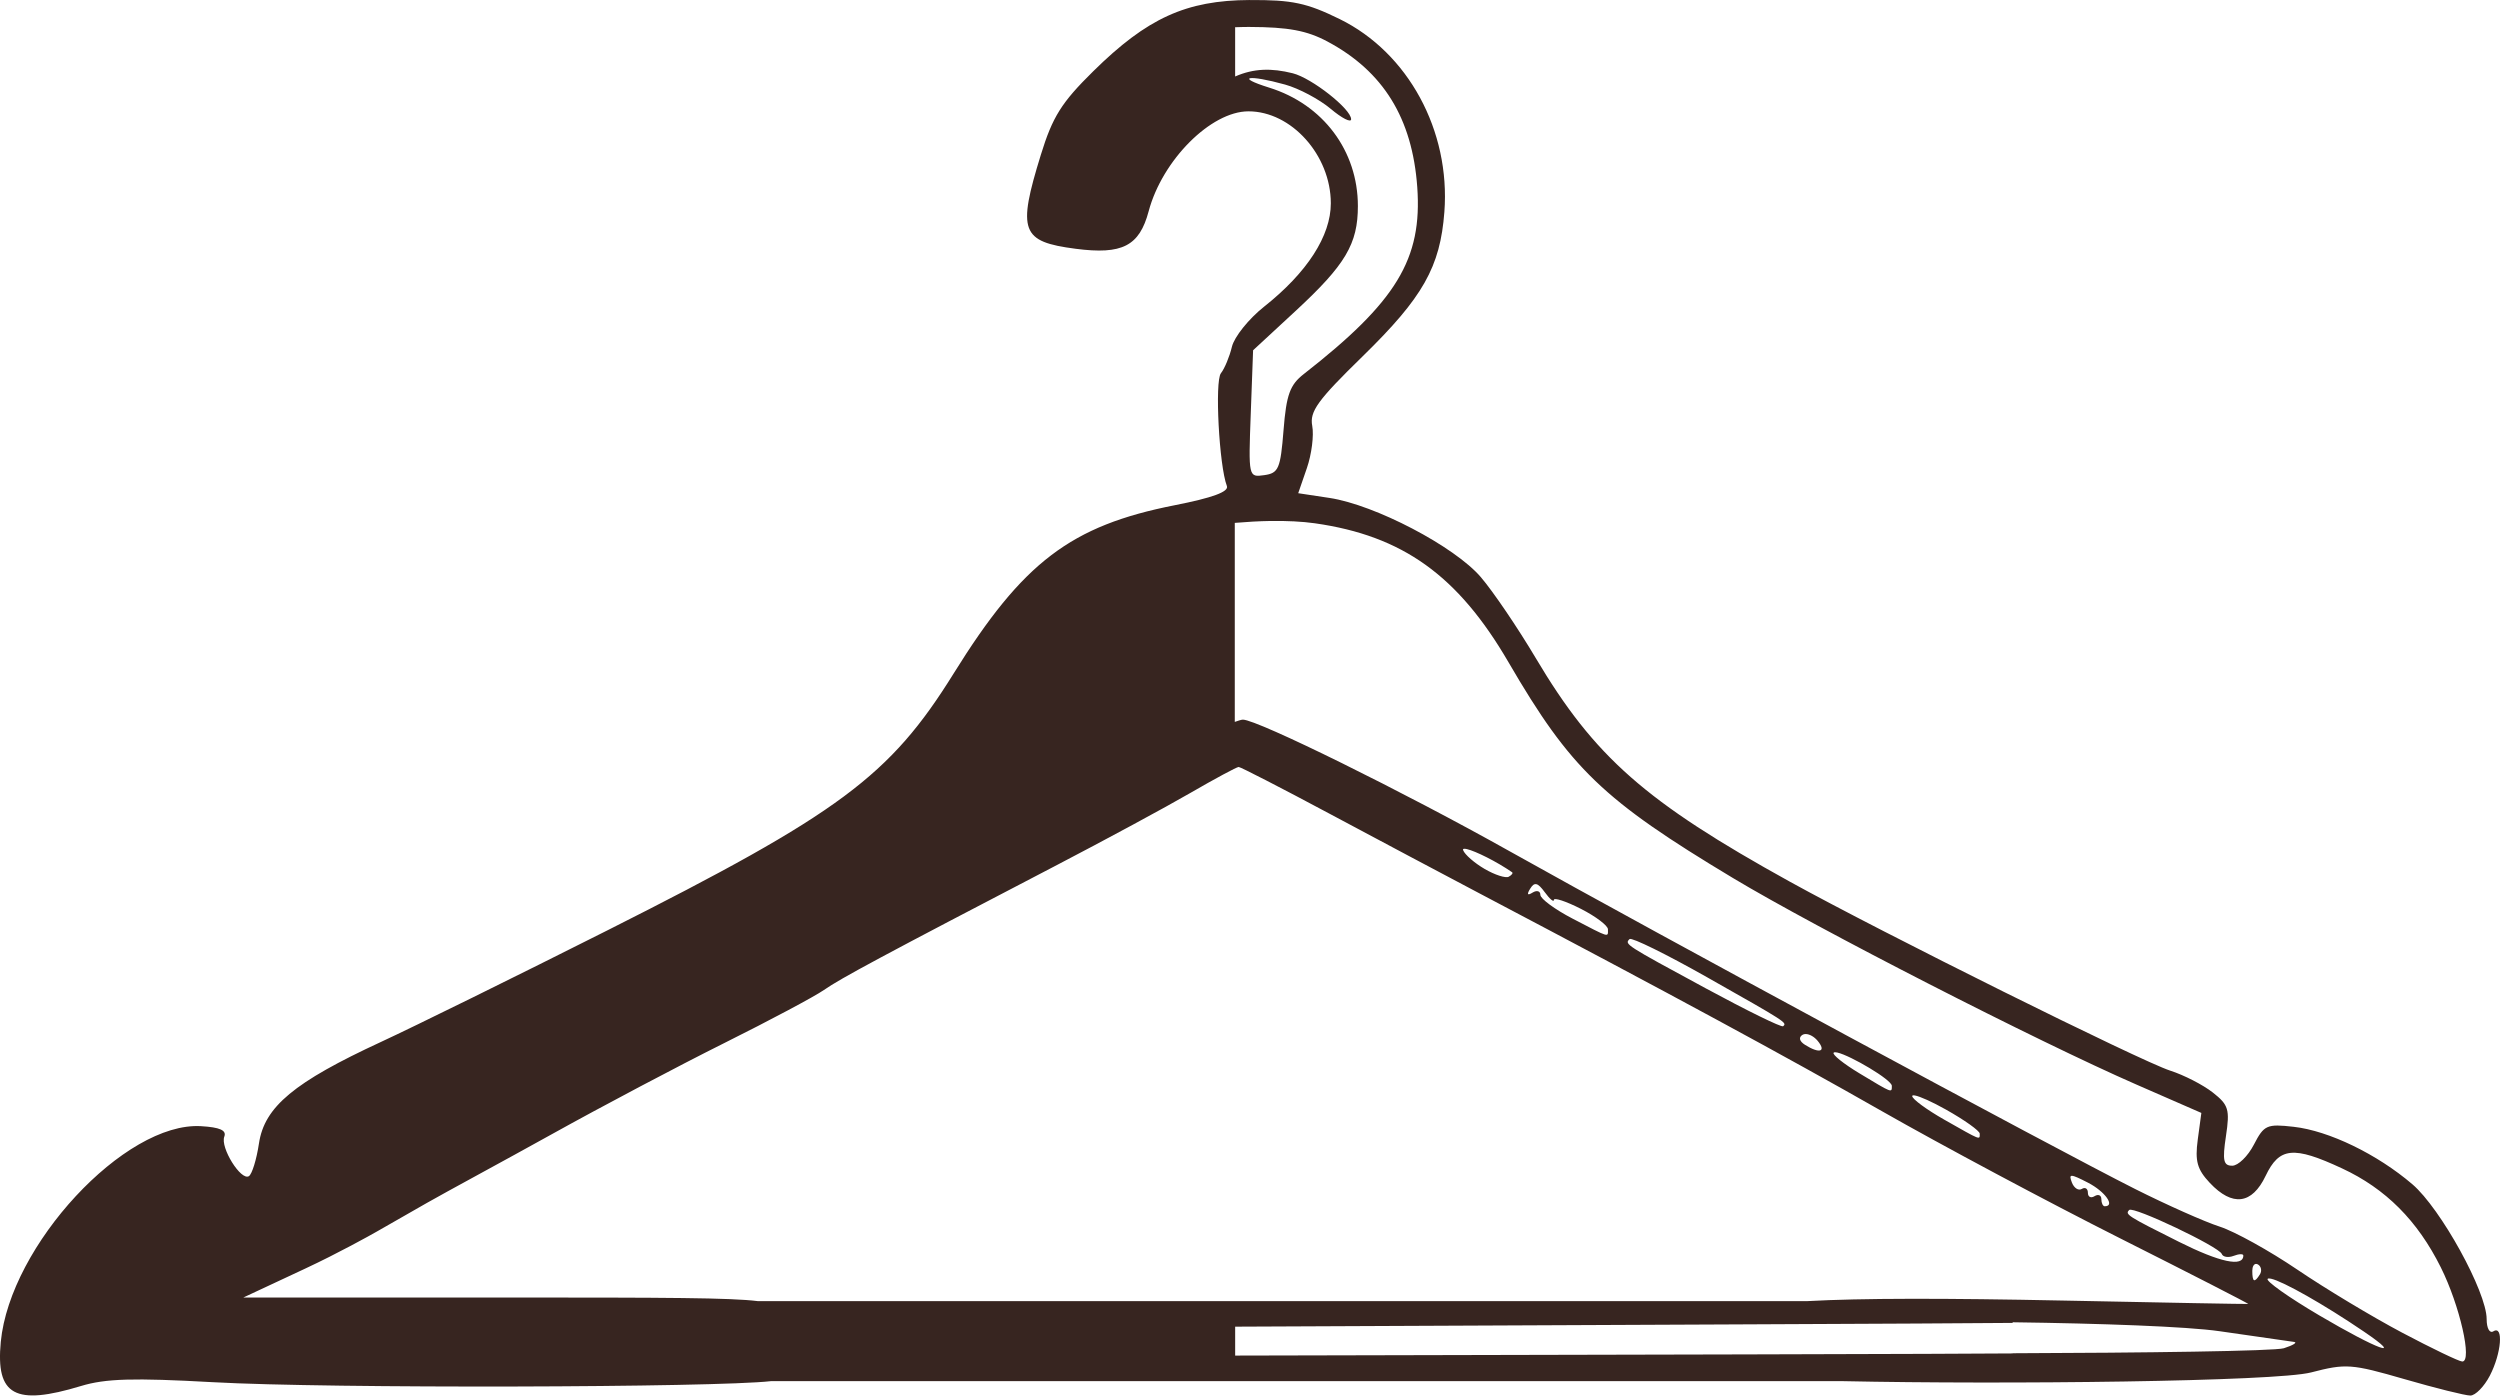
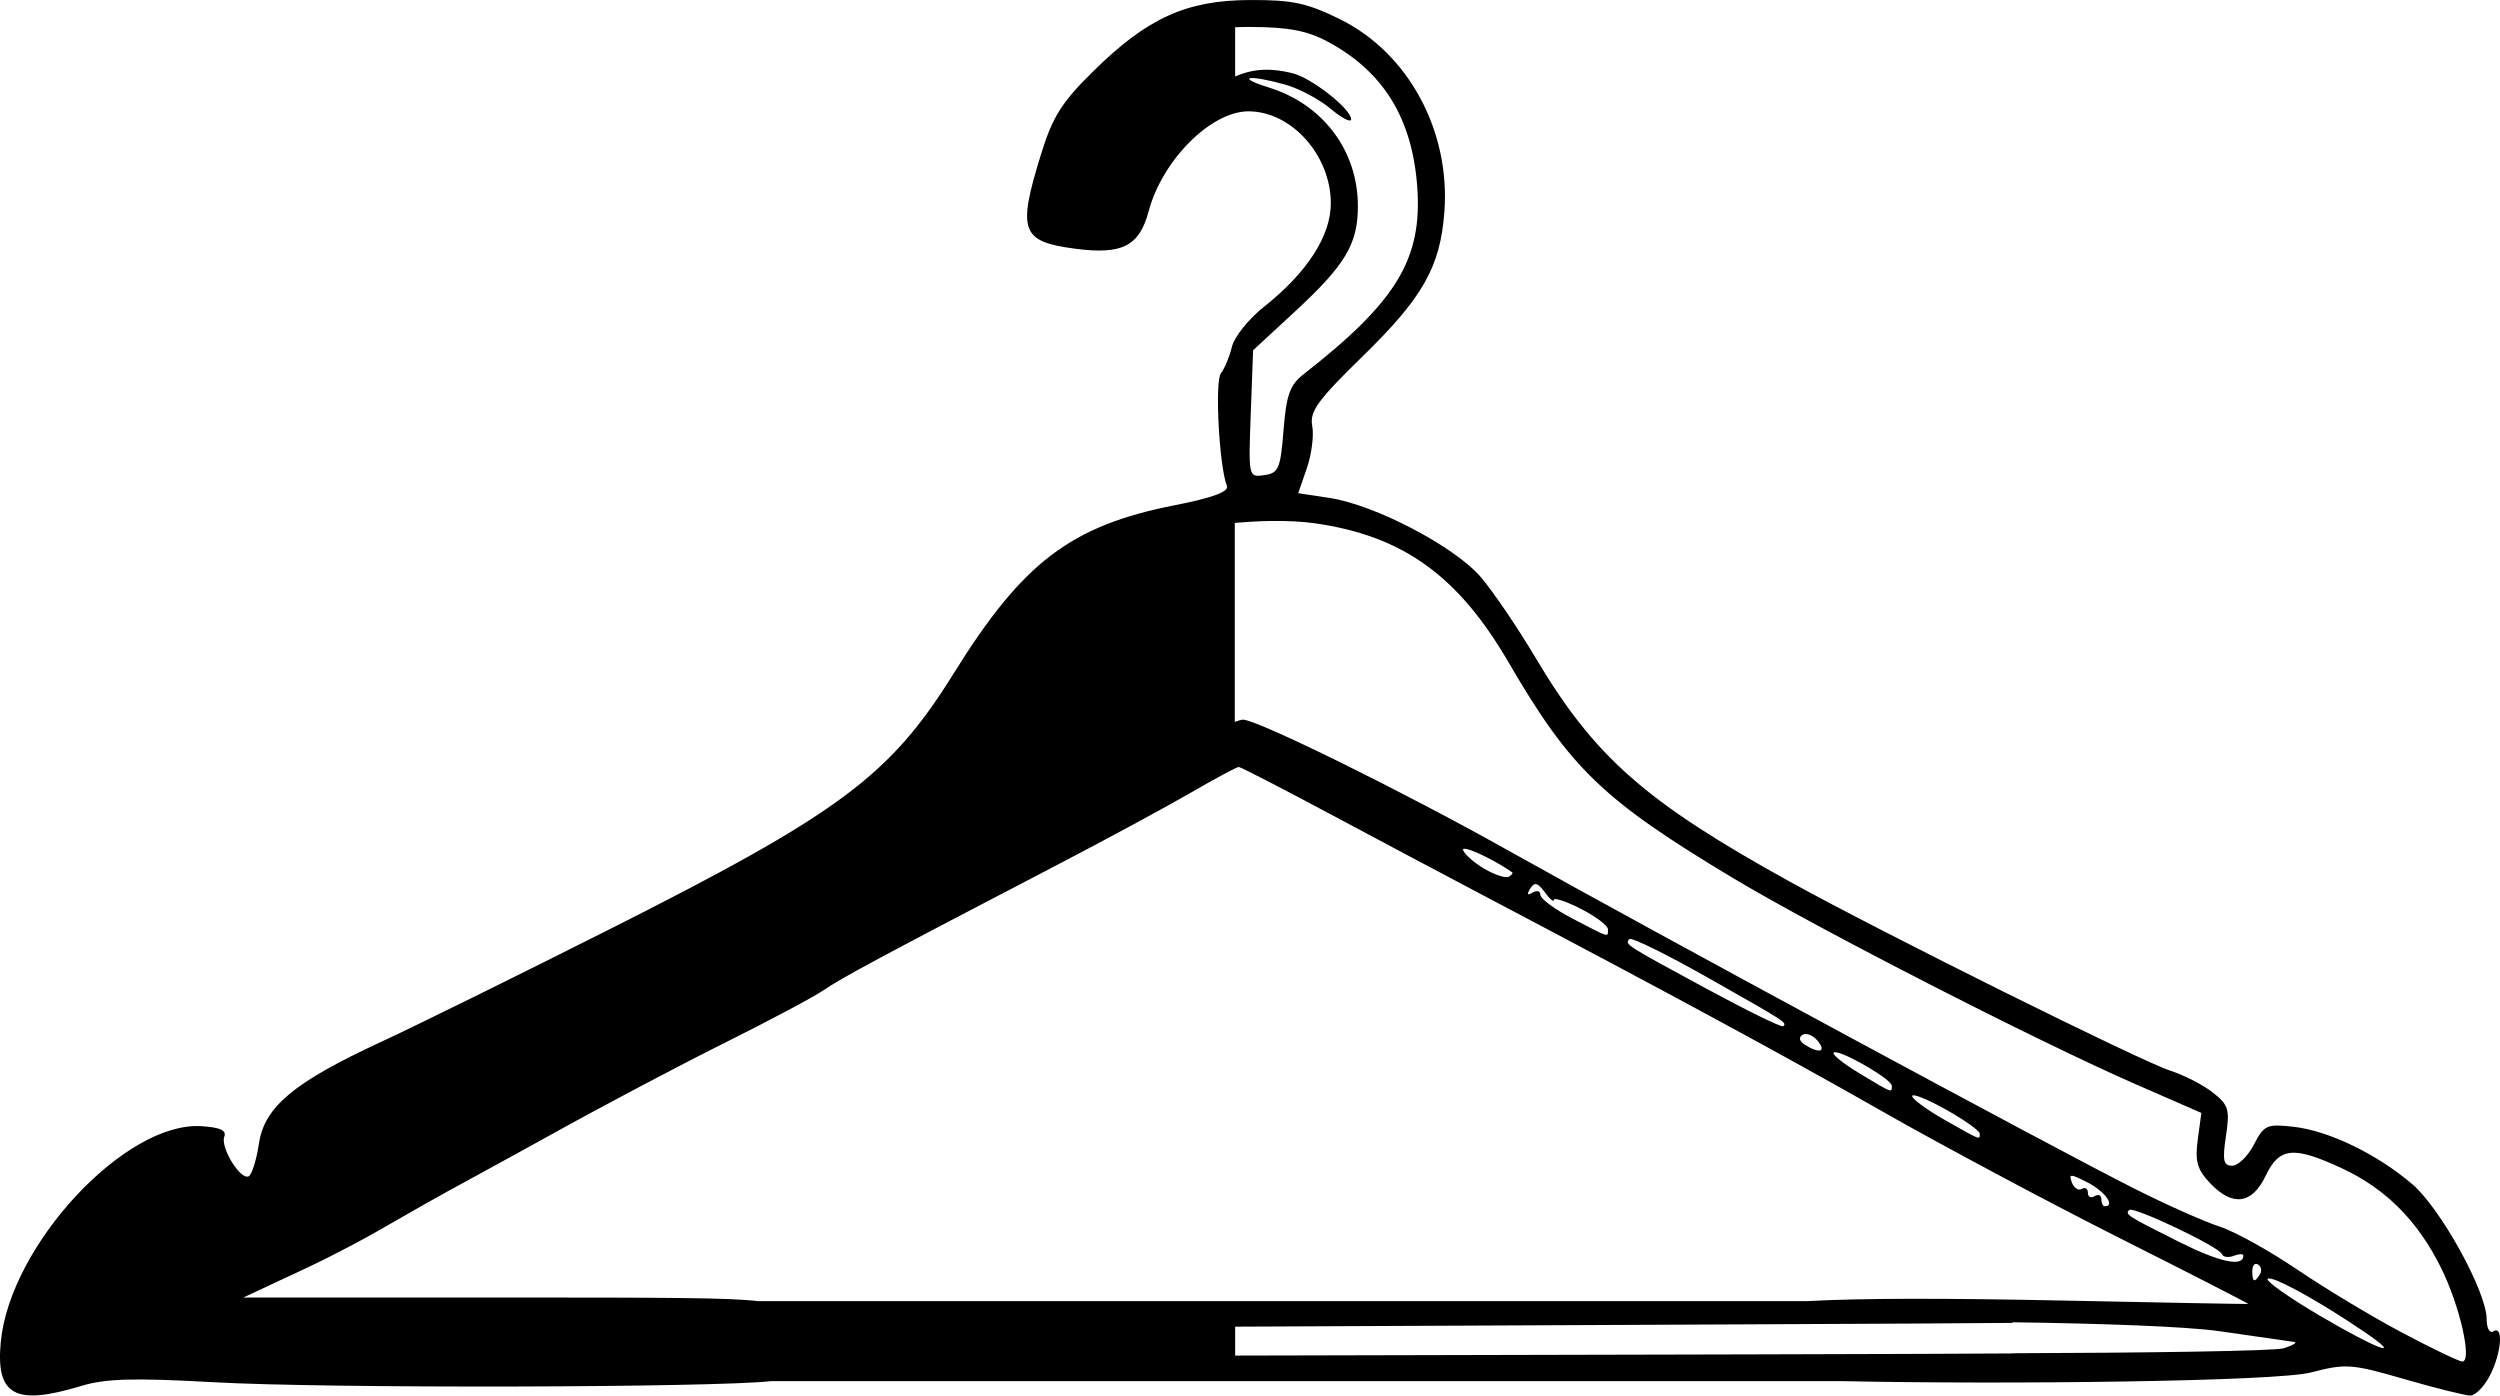
<svg xmlns="http://www.w3.org/2000/svg" version="1.1" id="svg1" viewBox="0 0 118.359 66.069">
-   <defs id="defs1">
-     <linearGradient id="swatch23">
-       <stop style="stop-color:#000000;stop-opacity:1;" offset="0" id="stop23" />
-     </linearGradient>
-   </defs>
-   <path id="rect2" style="display:inline;fill:#372520;fill-opacity:1;stroke-width:1.002" d="M 59.166,4.7959499e-4 C 56.153,0.016 54.313,0.855 51.758,3.374 c -1.504,1.482 -1.924,2.151 -2.48,3.953 -1.119,3.623 -0.937,4.115 1.646,4.451 2.208,0.288 3.019,-0.129 3.457,-1.775 0.645,-2.423 2.947,-4.73 4.723,-4.732 2.035,-0.003 3.9,2.077 3.902,4.352 0.001,1.544 -1.119,3.279 -3.158,4.895 -0.727,0.576 -1.414,1.432 -1.525,1.9 -0.112,0.469 -0.347,1.033 -0.521,1.254 -0.296,0.375 -0.083,4.385 0.283,5.338 0.103,0.27 -0.676,0.556 -2.463,0.908 -4.929,0.971 -7.195,2.695 -10.469,7.961 -3.027,4.869 -5.386,6.622 -16.385,12.162 -4.312,2.172 -9.137,4.55 -10.721,5.283 -4.125,1.909 -5.527,3.074 -5.787,4.811 -0.114,0.761 -0.329,1.457 -0.477,1.549 -0.375,0.232 -1.362,-1.355 -1.164,-1.871 0.115,-0.299 -0.207,-0.443 -1.102,-0.496 -3.606,-0.213 -9.041,5.642 -9.48,10.213 -0.244,2.535 0.67,3.038 3.799,2.088 1.16,-0.352 2.473,-0.39 6.24,-0.18 5.54,0.309 23.792,0.253 26.422,-0.049 h 50.764 c 7.609,0.162 20.486,0.02 22.156,-0.414 1.644,-0.427 1.909,-0.408 4.424,0.32 1.472,0.426 2.874,0.775 3.113,0.775 0.24,0 0.655,-0.424 0.924,-0.943 0.549,-1.062 0.656,-2.399 0.168,-2.098 -0.18,0.111 -0.32,-0.142 -0.32,-0.578 0,-1.289 -2.172,-5.233 -3.516,-6.383 -1.666,-1.426 -3.951,-2.533 -5.619,-2.721 -1.273,-0.144 -1.404,-0.086 -1.885,0.844 -0.284,0.549 -0.746,0.998 -1.025,0.998 -0.419,0 -0.471,-0.245 -0.297,-1.404 0.189,-1.26 0.125,-1.474 -0.623,-2.062 -0.459,-0.361 -1.367,-0.827 -2.016,-1.035 -1.386,-0.445 -13.656,-6.54 -18.006,-8.945 -6.84,-3.781 -9.245,-5.897 -12.035,-10.592 -0.846,-1.424 -2.014,-3.146 -2.596,-3.826 -1.242,-1.453 -5.015,-3.427 -7.172,-3.752 l -1.475,-0.223 0.41,-1.188 c 0.226,-0.653 0.339,-1.553 0.254,-2 -0.13,-0.682 0.255,-1.213 2.387,-3.293 2.856,-2.788 3.672,-4.229 3.869,-6.836 0.29,-3.846 -1.715,-7.538 -4.955,-9.129 -1.557,-0.765 -2.254,-0.913 -4.262,-0.902 z M 59.155,1.276 c 1.84,0.006 2.717,0.17 3.693,0.691 2.645,1.412 4.017,3.637 4.25,6.891 0.244,3.405 -0.98,5.421 -5.369,8.848 -0.66,0.515 -0.828,0.977 -0.961,2.654 -0.146,1.831 -0.234,2.039 -0.912,2.135 -0.75,0.106 -0.752,0.1 -0.641,-2.902 l 0.111,-3.01 2.02,-1.869 c 2.355,-2.18 2.941,-3.168 2.941,-4.959 0,-2.613 -1.646,-4.811 -4.201,-5.607 -1.634,-0.51 -1,-0.631 0.752,-0.145 0.655,0.182 1.625,0.698 2.158,1.146 0.533,0.449 0.971,0.672 0.971,0.496 0,-0.484 -1.862,-1.949 -2.764,-2.176 -1.013,-0.254 -1.848,-0.232 -2.727,0.152 v -2.332 c 0.224,-0.004 0.404,-0.015 0.678,-0.014 z m 0.994,23.389 c 0.777,-0.011 1.497,0.024 2.1,0.109 4.157,0.592 6.776,2.47 9.166,6.574 2.942,5.053 4.469,6.521 10.633,10.223 3.956,2.376 14.404,7.726 19.086,9.771 l 3.086,1.348 -0.17,1.262 c -0.137,1.022 -0.028,1.412 0.57,2.049 1.07,1.138 1.997,1.022 2.643,-0.332 0.648,-1.358 1.319,-1.424 3.617,-0.354 2.069,0.963 3.571,2.47 4.678,4.689 0.899,1.804 1.505,4.471 1.012,4.455 -0.154,-0.005 -1.434,-0.62 -2.842,-1.365 -1.408,-0.745 -3.639,-2.087 -4.959,-2.982 -1.32,-0.895 -2.976,-1.813 -3.68,-2.039 -0.704,-0.226 -2.504,-1.027 -4,-1.779 -3.888,-1.956 -22.713,-12.121 -29.602,-15.984 -5.031,-2.822 -11.958,-6.24 -12.645,-6.24 -0.081,0 -0.244,0.063 -0.383,0.107 v -9.422 c 0.577,-0.049 1.149,-0.082 1.689,-0.09 z m -1.508,11.645 c 0.089,0 2.008,0.987 4.264,2.193 2.256,1.206 5.471,2.914 7.143,3.795 9.109,4.798 14.448,7.687 19.041,10.305 2.816,1.605 7.887,4.312 11.27,6.016 3.383,1.703 6.119,3.105 6.08,3.115 -0.039,0.01 -3.959,-0.062 -8.711,-0.16 -5.709,-0.118 -9.603,-0.115 -12.145,0.025 h -49.713 c -1.281,-0.159 -4.26,-0.17 -11.861,-0.17 h -12.488 l 2.912,-1.361 c 1.601,-0.748 3.101,-1.587 3.404,-1.76 l 2.381,-1.361 c 0.905,-0.517 3.587,-1.96 5.93,-3.262 2.342,-1.302 6.015,-3.242 8.16,-4.312 2.146,-1.07 4.261,-2.197 4.701,-2.504 0.786,-0.549 2.771,-1.614 11.039,-5.92 2.288,-1.192 5.122,-2.722 6.297,-3.402 1.175,-0.68 2.208,-1.236 2.297,-1.236 z m 10.656,3.877 c 0.031,-0.008 0.083,-0.004 0.15,0.012 0.407,0.094 1.406,0.587 2.141,1.096 0.056,0.039 -0.017,0.135 -0.16,0.213 -0.144,0.078 -0.655,-0.087 -1.137,-0.367 -0.482,-0.28 -0.942,-0.68 -1.021,-0.889 -0.014,-0.036 -0.004,-0.056 0.027,-0.065 z m 3.443,1.674 c 0.105,0.026 0.228,0.151 0.396,0.381 0.237,0.324 0.43,0.488 0.43,0.363 0,-0.125 0.577,0.065 1.281,0.424 0.704,0.359 1.279,0.794 1.279,0.967 0,0.392 0.117,0.427 -1.68,-0.508 -0.836,-0.435 -1.52,-0.94 -1.52,-1.123 0,-0.183 -0.168,-0.231 -0.371,-0.105 -0.244,0.151 -0.28,0.087 -0.109,-0.189 0.101,-0.163 0.188,-0.235 0.293,-0.209 z m 4.41,2.598 c 0.094,-0.094 1.739,0.716 3.654,1.799 3.784,2.14 3.811,2.158 3.615,2.328 -0.073,0.064 -1.716,-0.741 -3.652,-1.789 -3.857,-2.087 -3.863,-2.092 -3.617,-2.338 z m 8.34,4.496 c 0.175,0.002 0.397,0.122 0.561,0.318 0.432,0.52 0.093,0.629 -0.598,0.191 -0.264,-0.167 -0.31,-0.351 -0.117,-0.471 0.044,-0.027 0.096,-0.04 0.154,-0.039 z m 1.5,0.877 c 0.626,0.143 2.576,1.291 2.576,1.576 0,0.343 0.048,0.361 -1.533,-0.592 -0.755,-0.455 -1.304,-0.895 -1.221,-0.979 0.026,-0.026 0.088,-0.026 0.178,-0.006 z m 3.666,2.031 c 0.242,0.044 0.811,0.297 1.471,0.668 0.88,0.494 1.599,1.007 1.6,1.139 4.2e-4,0.308 0.089,0.342 -1.676,-0.66 -0.833,-0.473 -1.517,-0.975 -1.52,-1.117 -7.5e-4,-0.035 0.044,-0.044 0.125,-0.029 z m 7.439,3.805 c 0.107,0.001 0.34,0.109 0.76,0.326 0.811,0.419 1.304,1.115 0.791,1.115 -0.088,0 -0.16,-0.151 -0.16,-0.338 0,-0.186 -0.144,-0.249 -0.32,-0.141 -0.176,0.109 -0.318,0.037 -0.318,-0.16 0,-0.197 -0.13,-0.279 -0.287,-0.182 -0.158,0.097 -0.369,-0.04 -0.471,-0.305 -0.081,-0.213 -0.102,-0.318 0.006,-0.316 z m 2.709,1.617 c 0.191,-0.191 4.253,1.738 4.383,2.082 0.055,0.146 0.308,0.187 0.561,0.09 0.253,-0.097 0.459,-0.104 0.459,-0.016 0,0.559 -1.108,0.323 -3.047,-0.648 -2.463,-1.234 -2.565,-1.299 -2.355,-1.508 z m 5.996,2.553 c 0.033,-0.003 0.068,0.006 0.105,0.029 0.15,0.092 0.189,0.301 0.088,0.465 -0.259,0.419 -0.361,0.372 -0.361,-0.168 0,-0.192 0.07,-0.316 0.168,-0.326 z m 0.719,0.701 c 0.574,0.127 2.496,1.211 4.398,2.504 1.975,1.342 0.662,0.866 -2.107,-0.764 -1.449,-0.853 -2.552,-1.633 -2.451,-1.734 0.023,-0.023 0.078,-0.024 0.16,-0.006 z m -12.234,2.062 c 4.157,0.056 8.244,0.198 9.803,0.424 1.76,0.255 3.344,0.483 3.52,0.506 0.176,0.023 -0.041,0.158 -0.48,0.299 -0.428,0.137 -6.677,0.218 -12.842,0.238 v 0.008 c -1.751,0.023 -19.72,0.067 -36.809,0.102 v -1.369 c 16.472,-0.078 34.122,-0.146 36.809,-0.178 z" />
+   <path id="rect2" d="M 59.166,4.7959499e-4 C 56.153,0.016 54.313,0.855 51.758,3.374 c -1.504,1.482 -1.924,2.151 -2.48,3.953 -1.119,3.623 -0.937,4.115 1.646,4.451 2.208,0.288 3.019,-0.129 3.457,-1.775 0.645,-2.423 2.947,-4.73 4.723,-4.732 2.035,-0.003 3.9,2.077 3.902,4.352 0.001,1.544 -1.119,3.279 -3.158,4.895 -0.727,0.576 -1.414,1.432 -1.525,1.9 -0.112,0.469 -0.347,1.033 -0.521,1.254 -0.296,0.375 -0.083,4.385 0.283,5.338 0.103,0.27 -0.676,0.556 -2.463,0.908 -4.929,0.971 -7.195,2.695 -10.469,7.961 -3.027,4.869 -5.386,6.622 -16.385,12.162 -4.312,2.172 -9.137,4.55 -10.721,5.283 -4.125,1.909 -5.527,3.074 -5.787,4.811 -0.114,0.761 -0.329,1.457 -0.477,1.549 -0.375,0.232 -1.362,-1.355 -1.164,-1.871 0.115,-0.299 -0.207,-0.443 -1.102,-0.496 -3.606,-0.213 -9.041,5.642 -9.48,10.213 -0.244,2.535 0.67,3.038 3.799,2.088 1.16,-0.352 2.473,-0.39 6.24,-0.18 5.54,0.309 23.792,0.253 26.422,-0.049 h 50.764 c 7.609,0.162 20.486,0.02 22.156,-0.414 1.644,-0.427 1.909,-0.408 4.424,0.32 1.472,0.426 2.874,0.775 3.113,0.775 0.24,0 0.655,-0.424 0.924,-0.943 0.549,-1.062 0.656,-2.399 0.168,-2.098 -0.18,0.111 -0.32,-0.142 -0.32,-0.578 0,-1.289 -2.172,-5.233 -3.516,-6.383 -1.666,-1.426 -3.951,-2.533 -5.619,-2.721 -1.273,-0.144 -1.404,-0.086 -1.885,0.844 -0.284,0.549 -0.746,0.998 -1.025,0.998 -0.419,0 -0.471,-0.245 -0.297,-1.404 0.189,-1.26 0.125,-1.474 -0.623,-2.062 -0.459,-0.361 -1.367,-0.827 -2.016,-1.035 -1.386,-0.445 -13.656,-6.54 -18.006,-8.945 -6.84,-3.781 -9.245,-5.897 -12.035,-10.592 -0.846,-1.424 -2.014,-3.146 -2.596,-3.826 -1.242,-1.453 -5.015,-3.427 -7.172,-3.752 l -1.475,-0.223 0.41,-1.188 c 0.226,-0.653 0.339,-1.553 0.254,-2 -0.13,-0.682 0.255,-1.213 2.387,-3.293 2.856,-2.788 3.672,-4.229 3.869,-6.836 0.29,-3.846 -1.715,-7.538 -4.955,-9.129 -1.557,-0.765 -2.254,-0.913 -4.262,-0.902 z M 59.155,1.276 c 1.84,0.006 2.717,0.17 3.693,0.691 2.645,1.412 4.017,3.637 4.25,6.891 0.244,3.405 -0.98,5.421 -5.369,8.848 -0.66,0.515 -0.828,0.977 -0.961,2.654 -0.146,1.831 -0.234,2.039 -0.912,2.135 -0.75,0.106 -0.752,0.1 -0.641,-2.902 l 0.111,-3.01 2.02,-1.869 c 2.355,-2.18 2.941,-3.168 2.941,-4.959 0,-2.613 -1.646,-4.811 -4.201,-5.607 -1.634,-0.51 -1,-0.631 0.752,-0.145 0.655,0.182 1.625,0.698 2.158,1.146 0.533,0.449 0.971,0.672 0.971,0.496 0,-0.484 -1.862,-1.949 -2.764,-2.176 -1.013,-0.254 -1.848,-0.232 -2.727,0.152 v -2.332 c 0.224,-0.004 0.404,-0.015 0.678,-0.014 z m 0.994,23.389 c 0.777,-0.011 1.497,0.024 2.1,0.109 4.157,0.592 6.776,2.47 9.166,6.574 2.942,5.053 4.469,6.521 10.633,10.223 3.956,2.376 14.404,7.726 19.086,9.771 l 3.086,1.348 -0.17,1.262 c -0.137,1.022 -0.028,1.412 0.57,2.049 1.07,1.138 1.997,1.022 2.643,-0.332 0.648,-1.358 1.319,-1.424 3.617,-0.354 2.069,0.963 3.571,2.47 4.678,4.689 0.899,1.804 1.505,4.471 1.012,4.455 -0.154,-0.005 -1.434,-0.62 -2.842,-1.365 -1.408,-0.745 -3.639,-2.087 -4.959,-2.982 -1.32,-0.895 -2.976,-1.813 -3.68,-2.039 -0.704,-0.226 -2.504,-1.027 -4,-1.779 -3.888,-1.956 -22.713,-12.121 -29.602,-15.984 -5.031,-2.822 -11.958,-6.24 -12.645,-6.24 -0.081,0 -0.244,0.063 -0.383,0.107 v -9.422 c 0.577,-0.049 1.149,-0.082 1.689,-0.09 z m -1.508,11.645 c 0.089,0 2.008,0.987 4.264,2.193 2.256,1.206 5.471,2.914 7.143,3.795 9.109,4.798 14.448,7.687 19.041,10.305 2.816,1.605 7.887,4.312 11.27,6.016 3.383,1.703 6.119,3.105 6.08,3.115 -0.039,0.01 -3.959,-0.062 -8.711,-0.16 -5.709,-0.118 -9.603,-0.115 -12.145,0.025 h -49.713 c -1.281,-0.159 -4.26,-0.17 -11.861,-0.17 h -12.488 l 2.912,-1.361 c 1.601,-0.748 3.101,-1.587 3.404,-1.76 l 2.381,-1.361 c 0.905,-0.517 3.587,-1.96 5.93,-3.262 2.342,-1.302 6.015,-3.242 8.16,-4.312 2.146,-1.07 4.261,-2.197 4.701,-2.504 0.786,-0.549 2.771,-1.614 11.039,-5.92 2.288,-1.192 5.122,-2.722 6.297,-3.402 1.175,-0.68 2.208,-1.236 2.297,-1.236 z m 10.656,3.877 c 0.031,-0.008 0.083,-0.004 0.15,0.012 0.407,0.094 1.406,0.587 2.141,1.096 0.056,0.039 -0.017,0.135 -0.16,0.213 -0.144,0.078 -0.655,-0.087 -1.137,-0.367 -0.482,-0.28 -0.942,-0.68 -1.021,-0.889 -0.014,-0.036 -0.004,-0.056 0.027,-0.065 z m 3.443,1.674 c 0.105,0.026 0.228,0.151 0.396,0.381 0.237,0.324 0.43,0.488 0.43,0.363 0,-0.125 0.577,0.065 1.281,0.424 0.704,0.359 1.279,0.794 1.279,0.967 0,0.392 0.117,0.427 -1.68,-0.508 -0.836,-0.435 -1.52,-0.94 -1.52,-1.123 0,-0.183 -0.168,-0.231 -0.371,-0.105 -0.244,0.151 -0.28,0.087 -0.109,-0.189 0.101,-0.163 0.188,-0.235 0.293,-0.209 z m 4.41,2.598 c 0.094,-0.094 1.739,0.716 3.654,1.799 3.784,2.14 3.811,2.158 3.615,2.328 -0.073,0.064 -1.716,-0.741 -3.652,-1.789 -3.857,-2.087 -3.863,-2.092 -3.617,-2.338 z m 8.34,4.496 c 0.175,0.002 0.397,0.122 0.561,0.318 0.432,0.52 0.093,0.629 -0.598,0.191 -0.264,-0.167 -0.31,-0.351 -0.117,-0.471 0.044,-0.027 0.096,-0.04 0.154,-0.039 z m 1.5,0.877 c 0.626,0.143 2.576,1.291 2.576,1.576 0,0.343 0.048,0.361 -1.533,-0.592 -0.755,-0.455 -1.304,-0.895 -1.221,-0.979 0.026,-0.026 0.088,-0.026 0.178,-0.006 z m 3.666,2.031 c 0.242,0.044 0.811,0.297 1.471,0.668 0.88,0.494 1.599,1.007 1.6,1.139 4.2e-4,0.308 0.089,0.342 -1.676,-0.66 -0.833,-0.473 -1.517,-0.975 -1.52,-1.117 -7.5e-4,-0.035 0.044,-0.044 0.125,-0.029 z m 7.439,3.805 c 0.107,0.001 0.34,0.109 0.76,0.326 0.811,0.419 1.304,1.115 0.791,1.115 -0.088,0 -0.16,-0.151 -0.16,-0.338 0,-0.186 -0.144,-0.249 -0.32,-0.141 -0.176,0.109 -0.318,0.037 -0.318,-0.16 0,-0.197 -0.13,-0.279 -0.287,-0.182 -0.158,0.097 -0.369,-0.04 -0.471,-0.305 -0.081,-0.213 -0.102,-0.318 0.006,-0.316 z m 2.709,1.617 c 0.191,-0.191 4.253,1.738 4.383,2.082 0.055,0.146 0.308,0.187 0.561,0.09 0.253,-0.097 0.459,-0.104 0.459,-0.016 0,0.559 -1.108,0.323 -3.047,-0.648 -2.463,-1.234 -2.565,-1.299 -2.355,-1.508 z m 5.996,2.553 c 0.033,-0.003 0.068,0.006 0.105,0.029 0.15,0.092 0.189,0.301 0.088,0.465 -0.259,0.419 -0.361,0.372 -0.361,-0.168 0,-0.192 0.07,-0.316 0.168,-0.326 z m 0.719,0.701 c 0.574,0.127 2.496,1.211 4.398,2.504 1.975,1.342 0.662,0.866 -2.107,-0.764 -1.449,-0.853 -2.552,-1.633 -2.451,-1.734 0.023,-0.023 0.078,-0.024 0.16,-0.006 z m -12.234,2.062 c 4.157,0.056 8.244,0.198 9.803,0.424 1.76,0.255 3.344,0.483 3.52,0.506 0.176,0.023 -0.041,0.158 -0.48,0.299 -0.428,0.137 -6.677,0.218 -12.842,0.238 v 0.008 c -1.751,0.023 -19.72,0.067 -36.809,0.102 v -1.369 c 16.472,-0.078 34.122,-0.146 36.809,-0.178 z" />
</svg>
